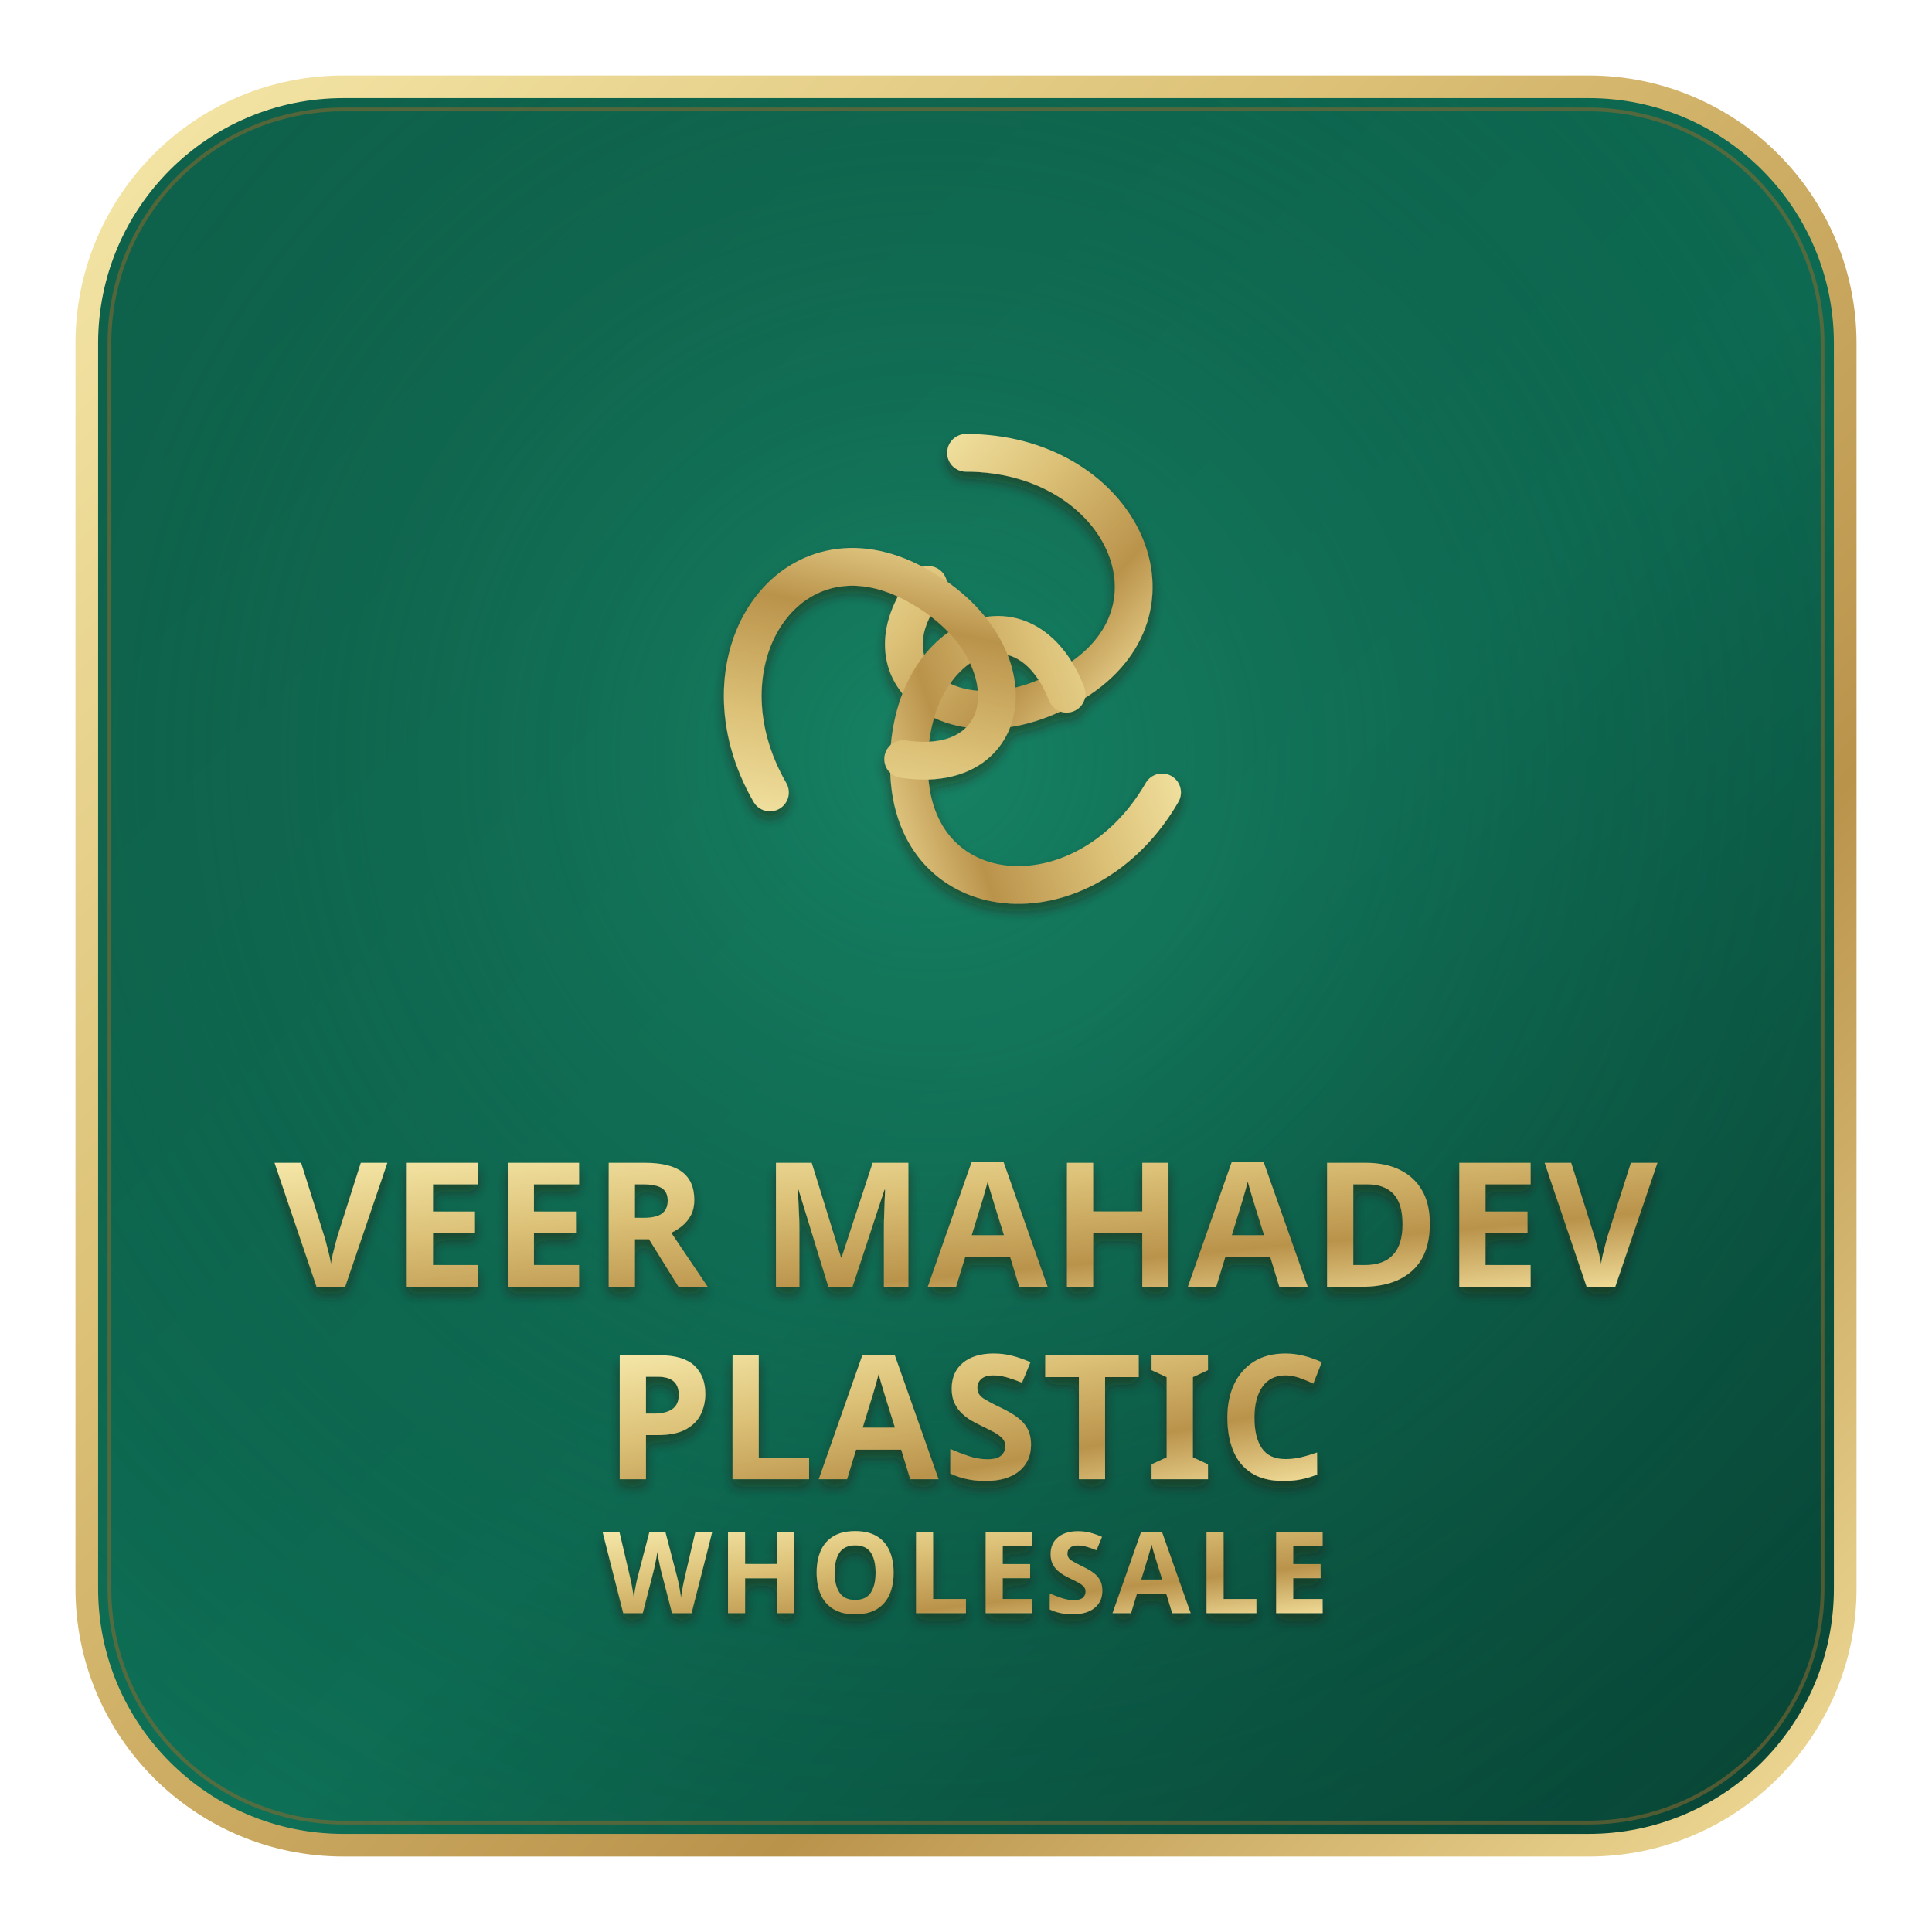
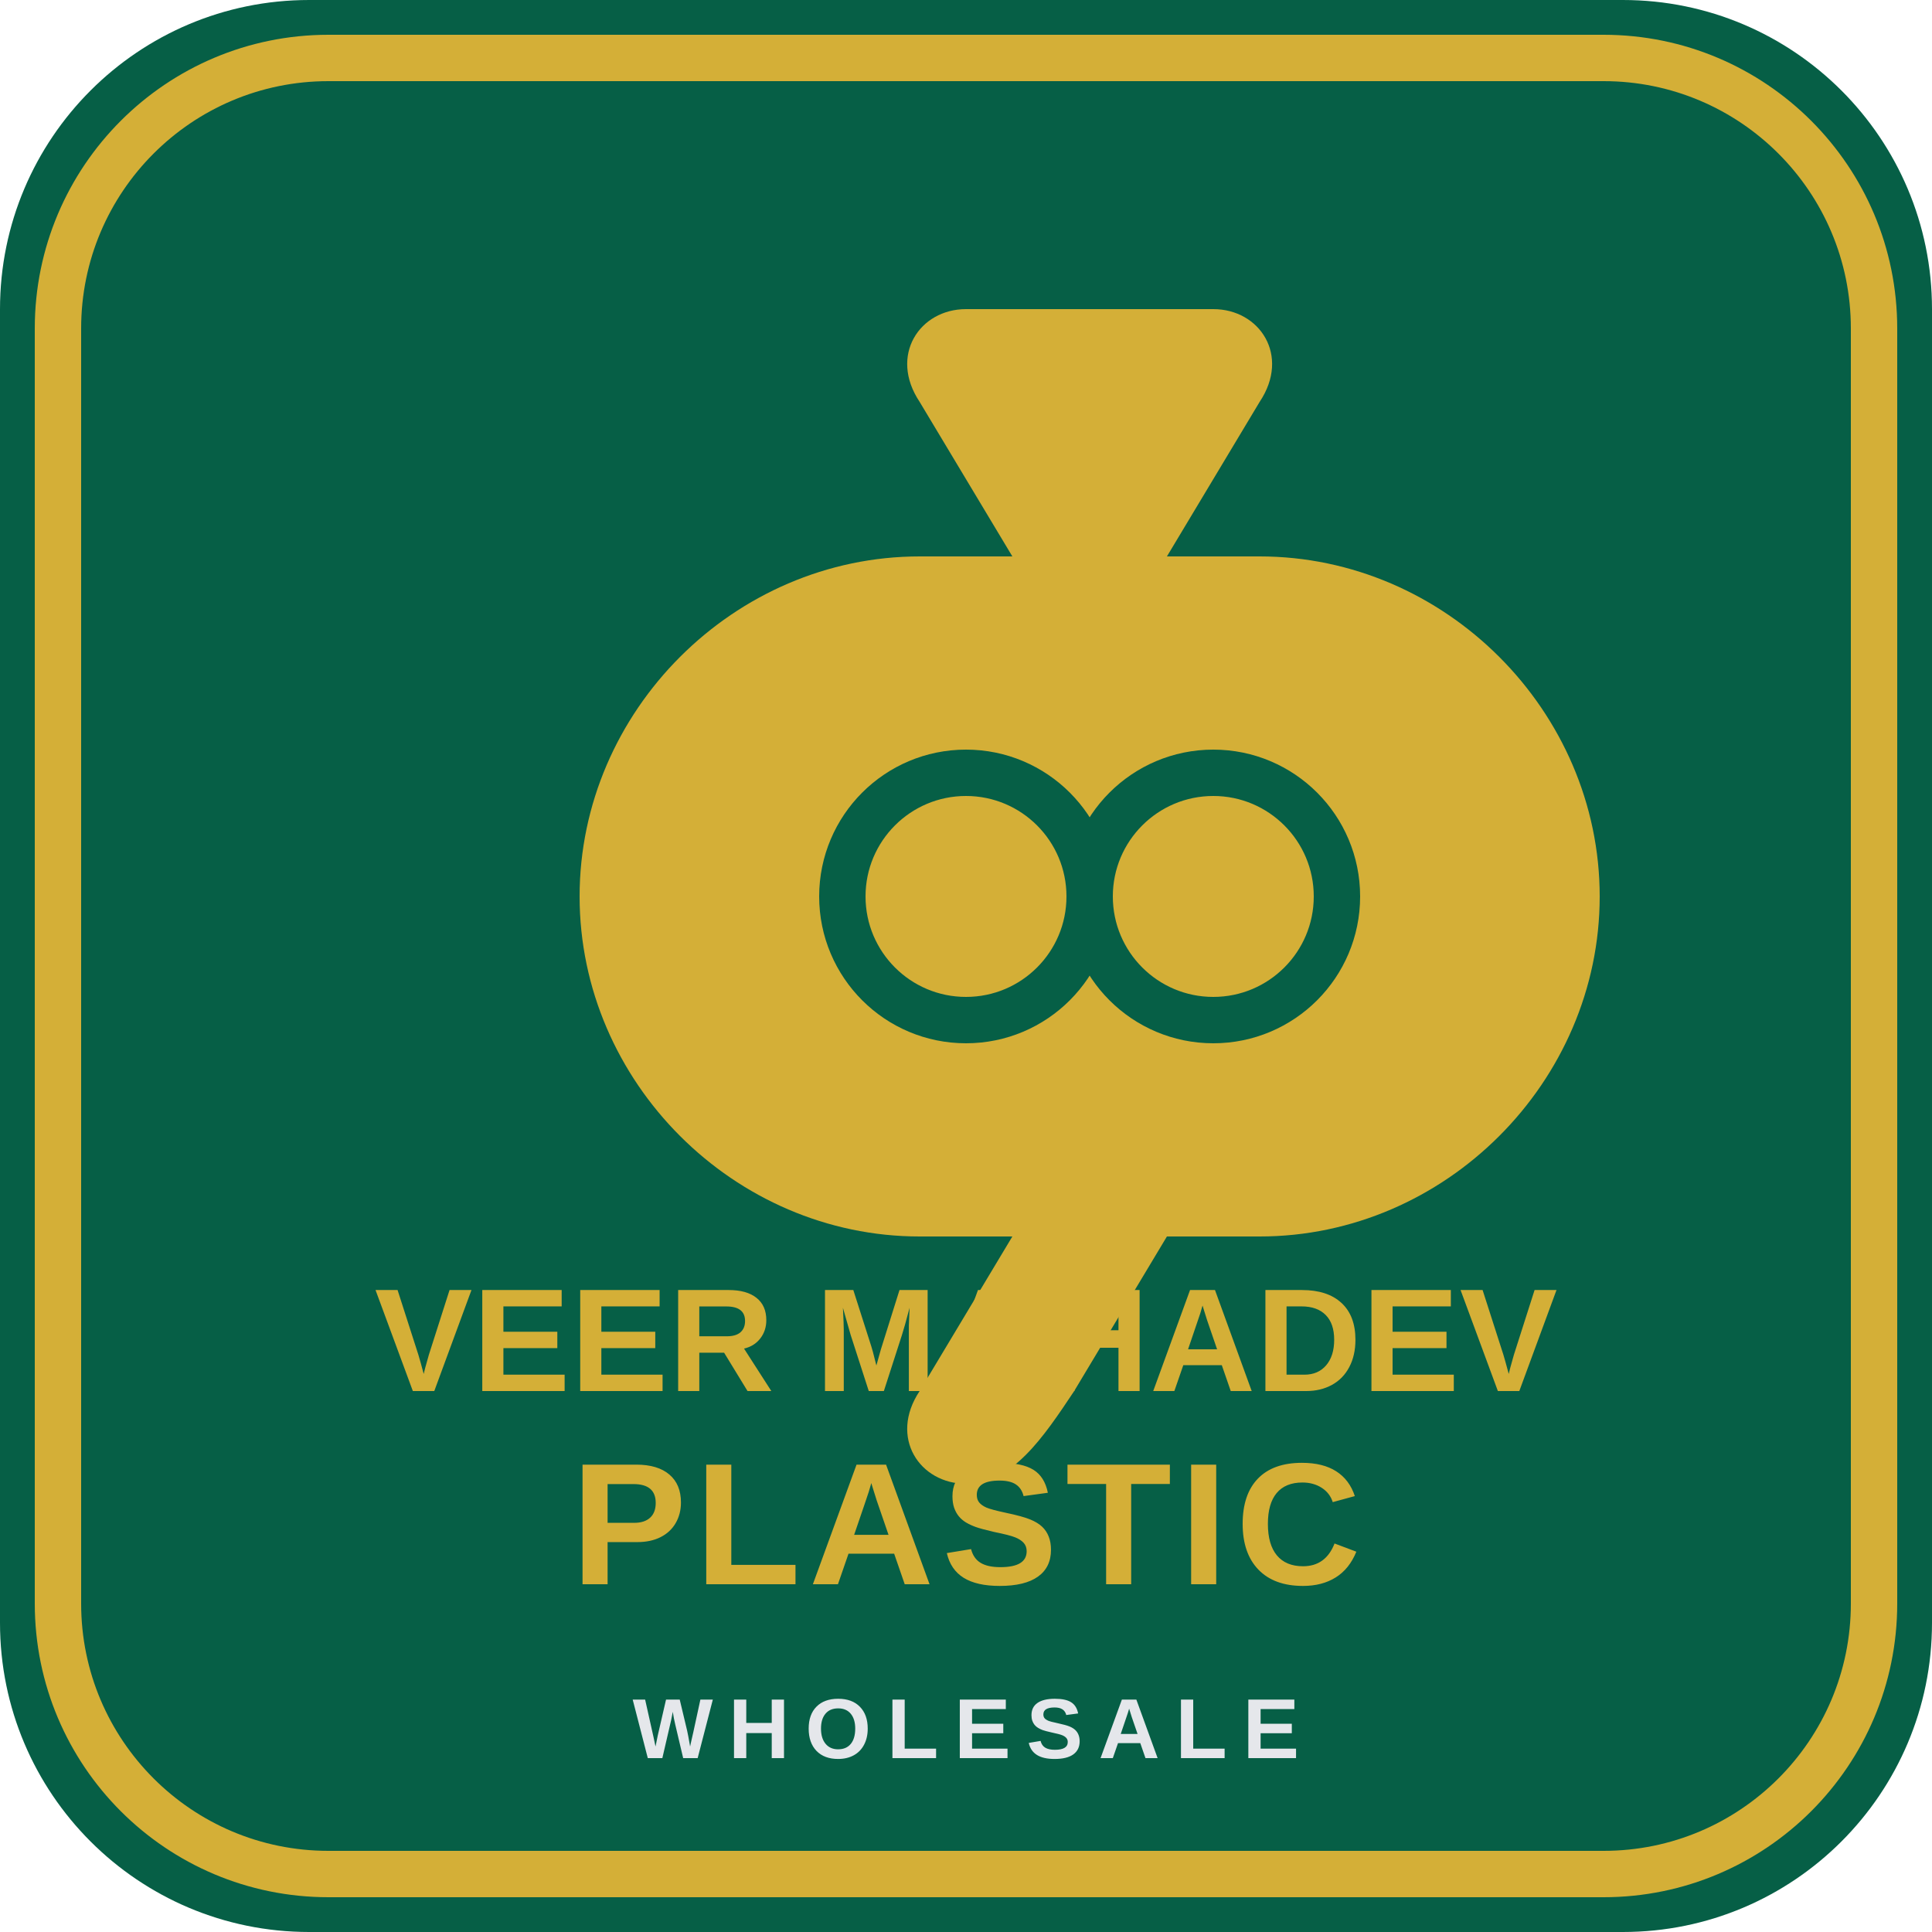
- <svg xmlns="http://www.w3.org/2000/svg" viewBox="0 0 1024 1024" role="img" aria-label="Veer Mahadev Plastic Wholesale logo">
-   <defs>
-     <linearGradient id="bg" x1="0" y1="0" x2="1" y2="1">
-       <stop offset="0" stop-color="#0f6b52" />
-       <stop offset="0.55" stop-color="#0e765b" />
-       <stop offset="1" stop-color="#084536" />
-     </linearGradient>
-     <radialGradient id="bgLight" cx="48%" cy="38%" r="80%">
-       <stop offset="0" stop-color="#1d8f6d" stop-opacity="0.55" />
-       <stop offset="1" stop-color="#000" stop-opacity="0" />
-     </radialGradient>
-     <linearGradient id="gold" x1="0" y1="0" x2="1" y2="1">
-       <stop offset="0" stop-color="#f5e7a8" />
-       <stop offset="0.35" stop-color="#dcc177" />
-       <stop offset="0.7" stop-color="#ba934b" />
-       <stop offset="1" stop-color="#f0dc98" />
-     </linearGradient>
-     <filter id="emboss" x="-20%" y="-20%" width="140%" height="140%">
-       <feDropShadow dx="0" dy="4" stdDeviation="3" flood-color="#2e1f06" flood-opacity="0.45" />
-     </filter>
-   </defs>
-   <rect x="46" y="46" width="932" height="932" rx="136" fill="url(#bg)" />
-   <rect x="46" y="46" width="932" height="932" rx="136" fill="url(#bgLight)" />
-   <rect x="46" y="46" width="932" height="932" rx="136" fill="none" stroke="url(#gold)" stroke-width="12" />
-   <rect x="58" y="58" width="908" height="908" rx="124" fill="none" stroke="#8d6a2e" stroke-opacity="0.55" stroke-width="2" />
-   <g transform="translate(512 360)" fill="none" stroke="url(#gold)" stroke-width="20" stroke-linecap="round" stroke-linejoin="round" filter="url(#emboss)">
-     <path d="       M0 -120       C80 -120, 120 -40, 60 0       C0 40, -60 0, -20 -50     " />
-     <g transform="rotate(120)">
-       <path d="         M0 -120         C80 -120, 120 -40, 60 0         C0 40, -60 0, -20 -50       " />
-     </g>
-     <g transform="rotate(240)">
-       <path d="         M0 -120         C80 -120, 120 -40, 60 0         C0 40, -60 0, -20 -50       " />
-     </g>
+ <svg xmlns="http://www.w3.org/2000/svg" width="200" height="200" viewBox="0 0 500 500" fill="none">
+   <rect width="500" height="500" rx="80" fill="#065F46" />
+   <rect x="15" y="15" width="470" height="470" rx="70" stroke="#D4AF37" stroke-width="12" />
+   <g id="Symbol" transform="translate(150, 80) scale(0.8)">
+     <path d="M125 0C110 0 100 15 110 30L140 80H110C50 80 0 130 0 190C0 250 50 300 110 300H140L110 350C100 365 110 380 125 380C140 380 150 365 160 350L190 300H220C280 300 330 250 330 190C330 130 280 80 220 80H190L220 30C230 15 220 0 205 0H125Z" fill="#D4AF37" />
+     <circle cx="125" cy="190" r="40" stroke="#065F46" stroke-width="15" />
+     <circle cx="205" cy="190" r="40" stroke="#065F46" stroke-width="15" />
  </g>
-   <g fill="url(#gold)" font-family="'Montserrat', 'Poppins', 'Arial Black', sans-serif" text-anchor="middle" filter="url(#emboss)">
-     <text x="512" y="682" font-size="92" font-weight="800" letter-spacing="2">VEER MAHADEV</text>
-     <text x="512" y="784" font-size="92" font-weight="800" letter-spacing="2">PLASTIC</text>
-     <text x="512" y="855" font-size="60" font-weight="700" letter-spacing="3">WHOLESALE</text>
-   </g>
+   <text x="50%" y="360" text-anchor="middle" fill="#D4AF37" font-family="Montserrat, Arial, sans-serif" font-weight="bold" font-size="38">VEER MAHADEV</text>
+   <text x="50%" y="410" text-anchor="middle" fill="#D4AF37" font-family="Montserrat, Arial, sans-serif" font-weight="bold" font-size="45" letter-spacing="2">PLASTIC</text>
+   <text x="50%" y="455" text-anchor="middle" fill="#E5E7EB" font-family="Arial, sans-serif" font-weight="600" font-size="22" letter-spacing="4">WHOLESALE</text>
</svg>
